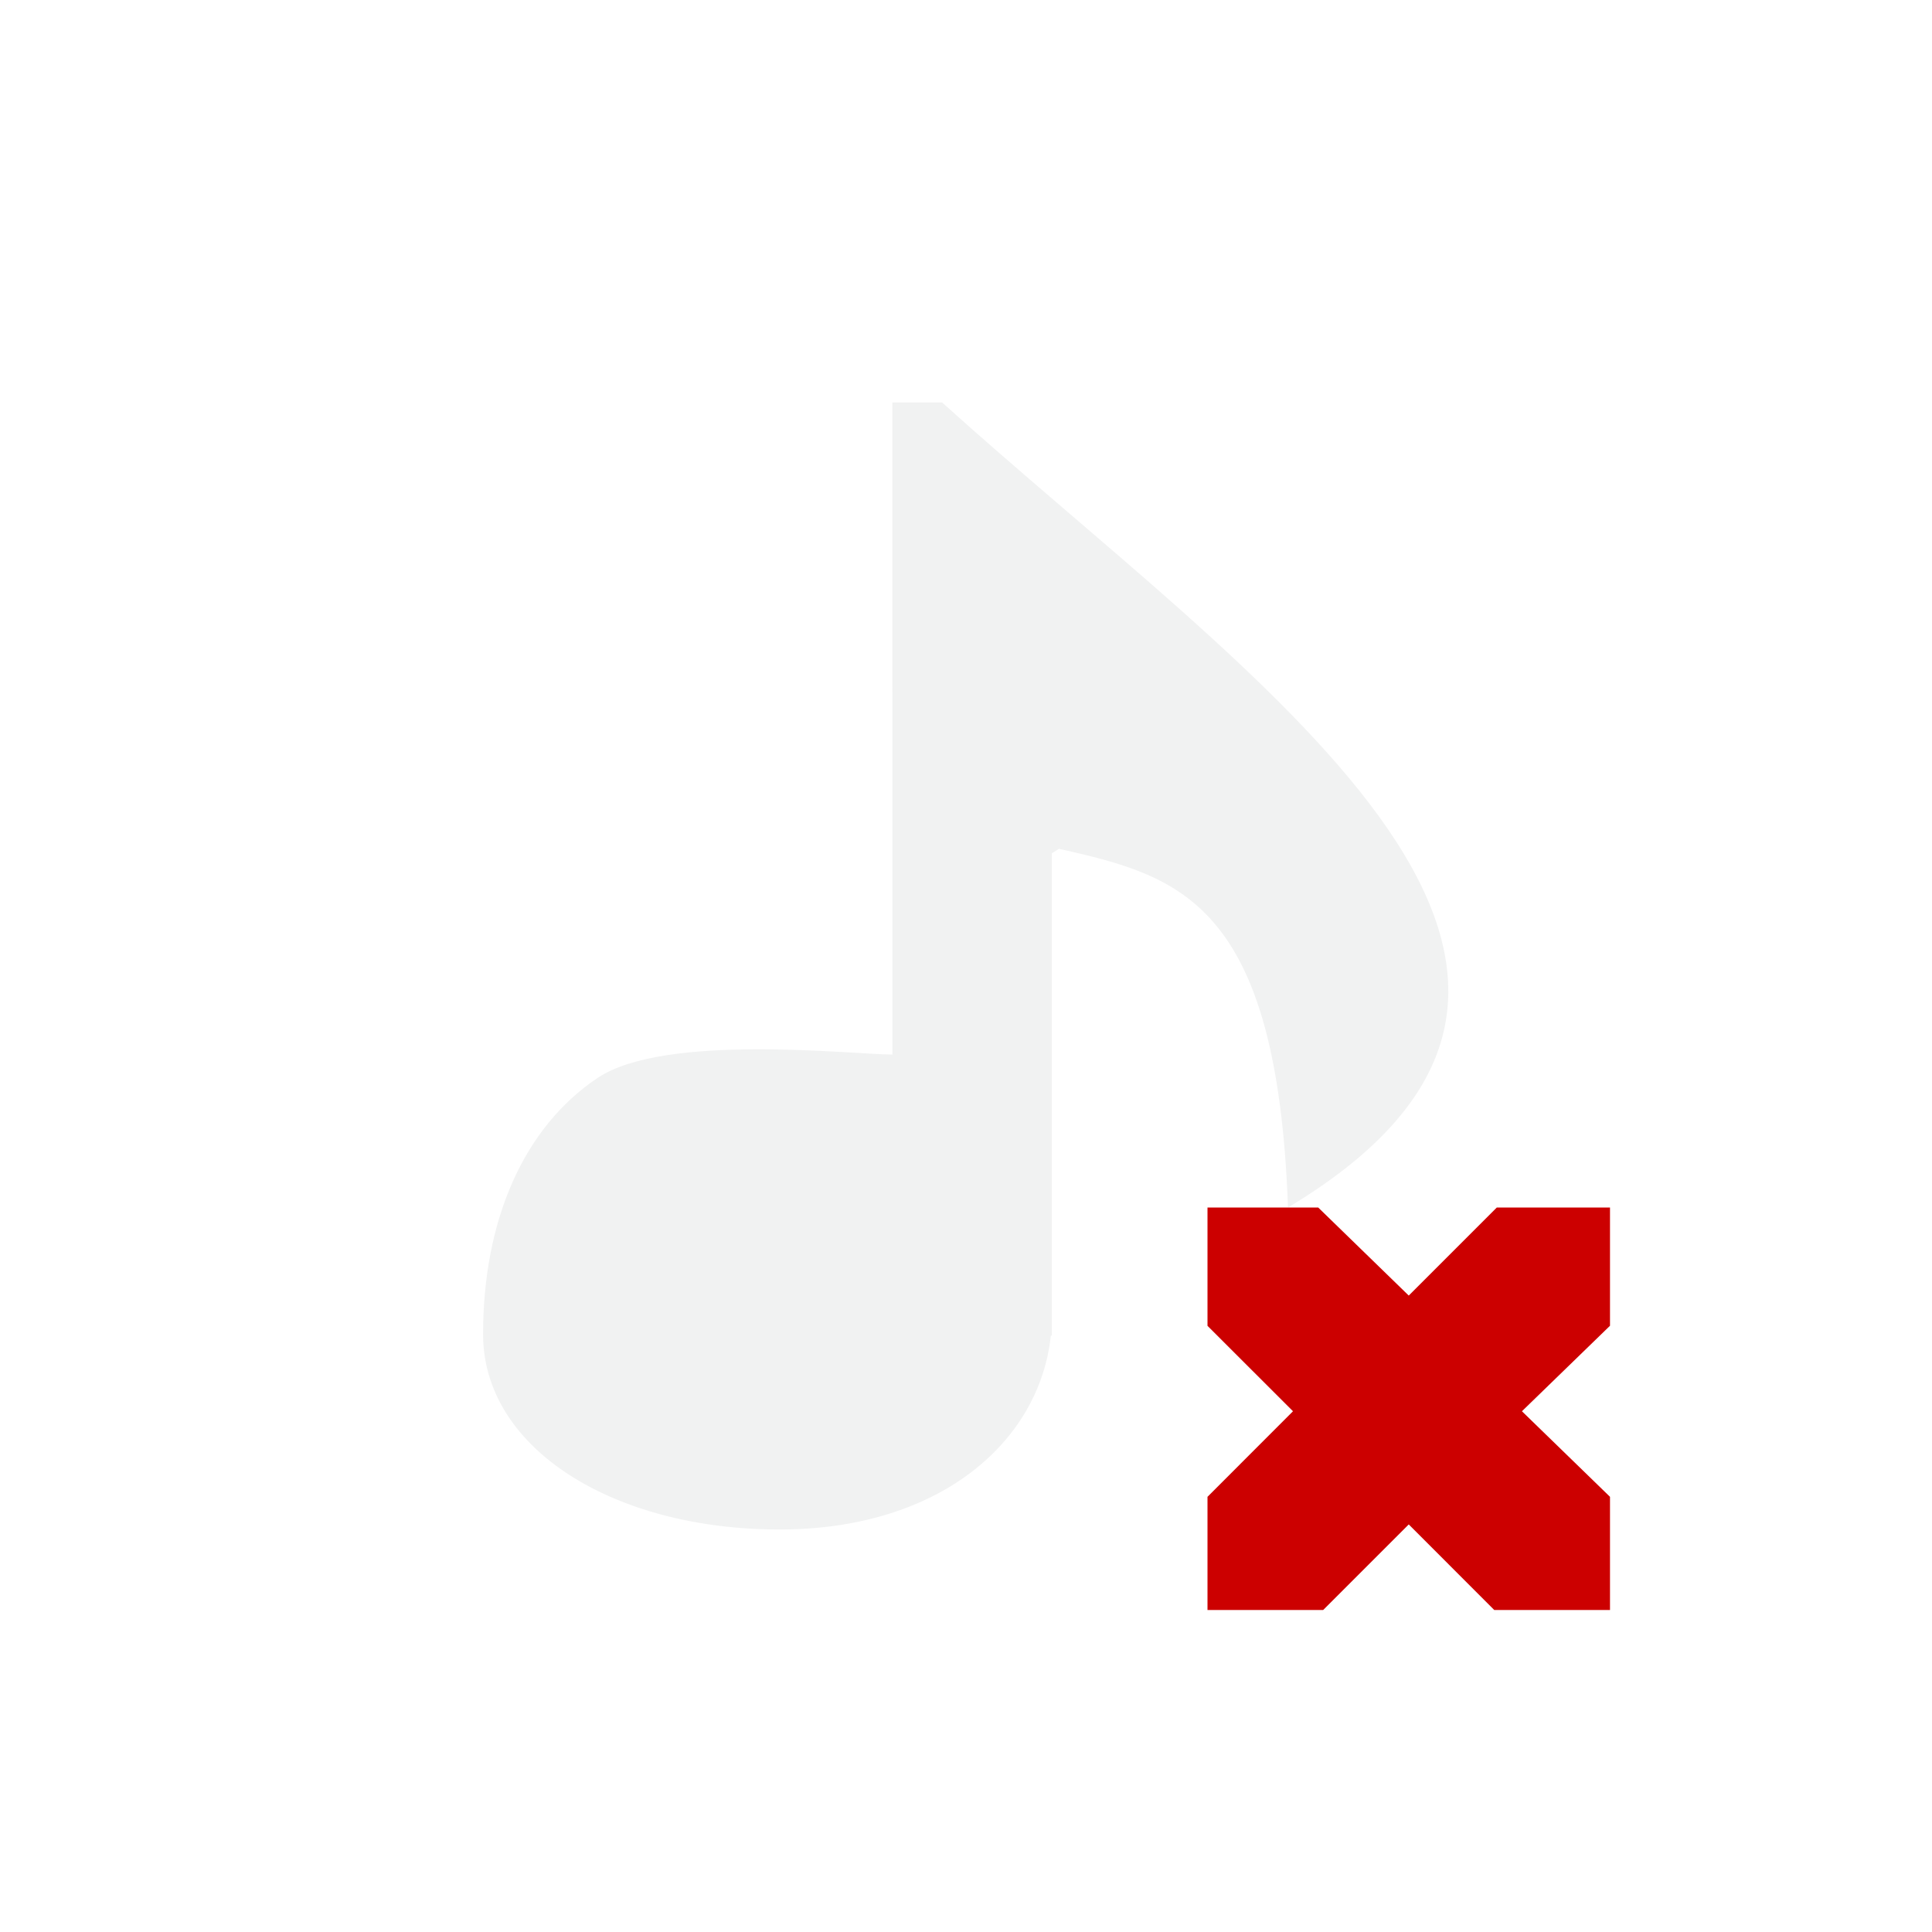
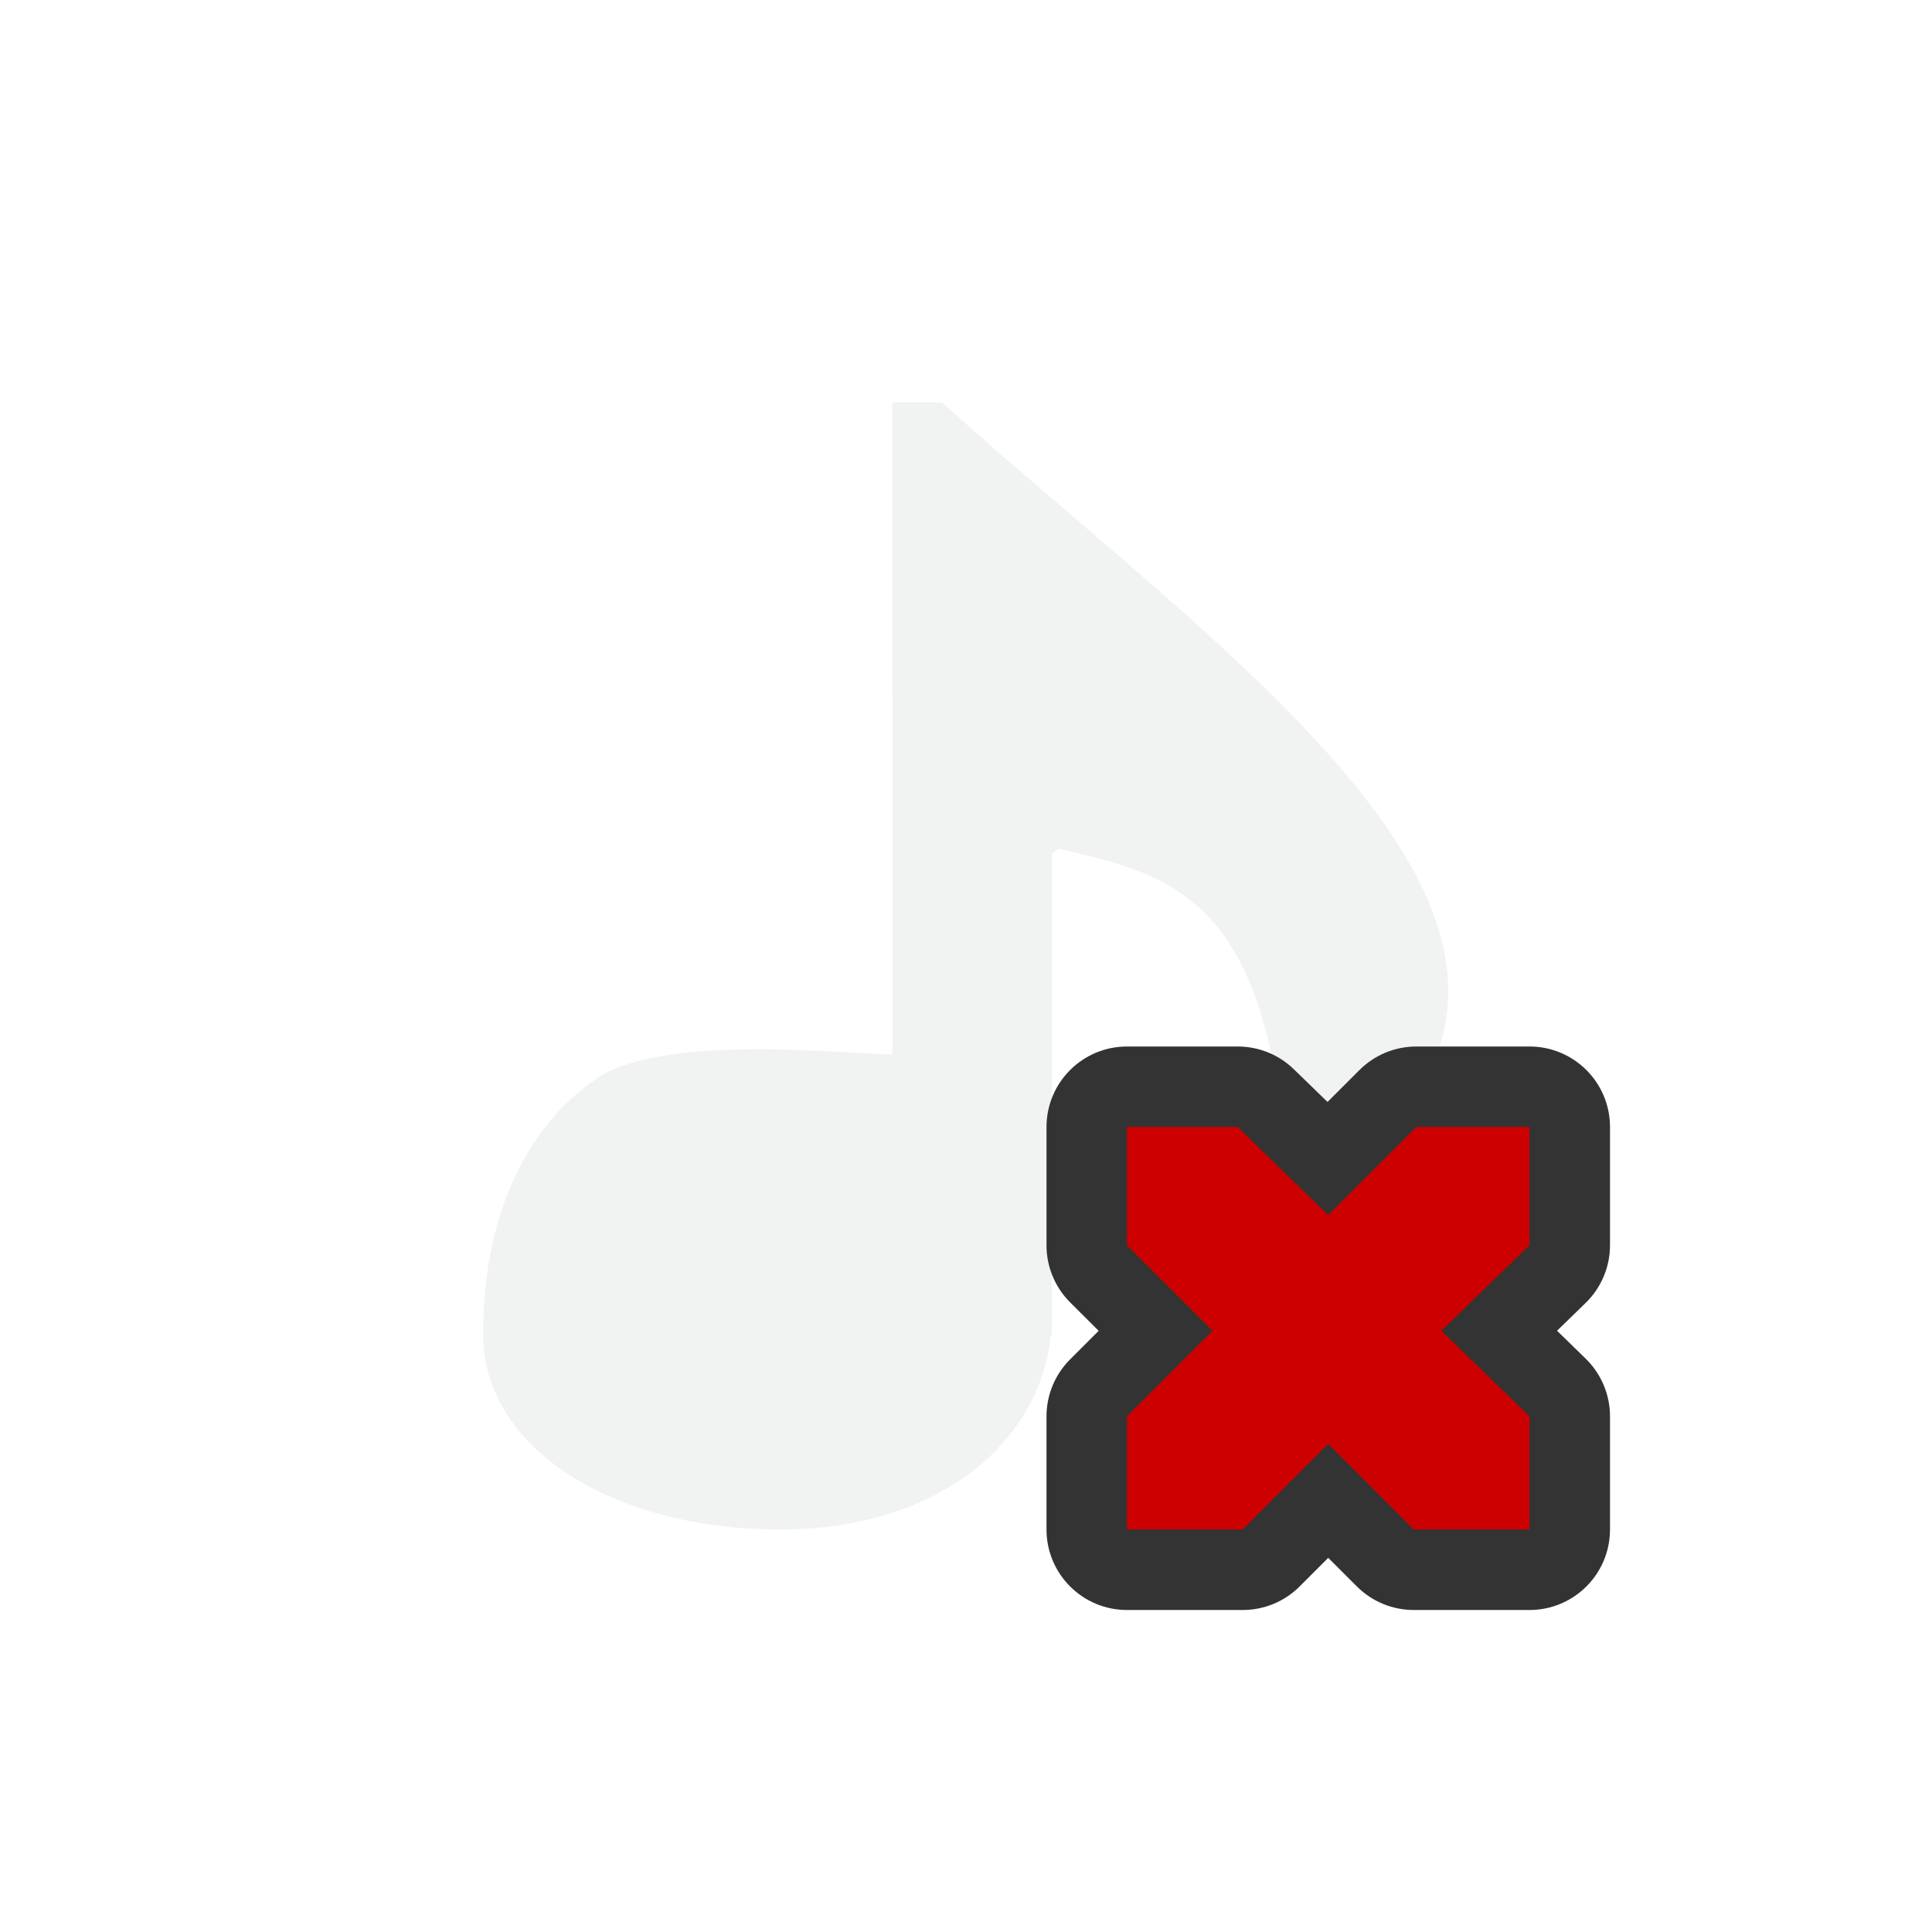
- <svg xmlns="http://www.w3.org/2000/svg" id="svg4" viewBox="-4 -4 24 24" version="1.1">
-   <path id="path2" style="stroke-width:1.444;fill:#f1f2f2" d="m7.085 1h0.619c3.752 3.394 9.296 7 4.296 10-0.137-3.802-1.346-4.117-2.845-4.456l-0.089 0.056v5.991h-0.012c-0.142 1.327-1.388 2.409-3.37 2.409-2.071 0-3.683-1.011-3.683-2.425 0-1.417 0.505-2.571 1.423-3.185 0.836-0.56 3.173-0.29 3.662-0.29z" />
-   <path id="path4550" style="color:#f1f2f2;fill:#cc0000" overflow="visible" d="m11 11h1.375l1.125 1.094 1.094-1.094h1.406v1.469l-1.094 1.062 1.094 1.063v1.406h-1.438l-1.062-1.063-1.063 1.063h-1.437v-1.406l1.062-1.063-1.062-1.061z" />
+ <svg xmlns="http://www.w3.org/2000/svg" viewBox="-4 -4 24 24" version="1.1">
+   <path stroke-width="1.444" fill="#f1f2f2" d="m7.085 1h0.619c3.752 3.394 9.296 7 4.296 10-0.137-3.802-1.346-4.117-2.845-4.456l-0.089 0.056v5.991h-0.012c-0.142 1.327-1.388 2.409-3.37 2.409-2.071 0-3.683-1.011-3.683-2.425 0-1.417 0.505-2.571 1.423-3.185 0.836-0.56 3.173-0.29 3.662-0.29z" />
+   <path style="color:#f1f2f2" d="m11 10a1 1 0 0 0 -1 1v1.471a1 1 0 0 0 0.293 0.707l0.355 0.354-0.355 0.355a1 1 0 0 0 -0.293 0.707v1.406a1 1 0 0 0 1 1h1.438a1 1 0 0 0 0.707 -0.293l0.355-0.355 0.355 0.355a1 1 0 0 0 0.707 0.293h1.438a1 1 0 0 0 1 -1v-1.406a1 1 0 0 0 -0.303 -0.717l-0.355-0.346 0.355-0.345a1 1 0 0 0 0.303 -0.717v-1.469a1 1 0 0 0 -1 -1h-1.406a1 1 0 0 0 -0.707 0.293l-0.396 0.396-0.418-0.406a1 1 0 0 0 -0.698 -0.283z" transform="translate(-1,-1)" fill="#333" />
+   <path style="color:#f1f2f2" fill="#c00" overflow="visible" d="m10 10h1.375l1.125 1.094 1.094-1.094h1.406v1.469l-1.094 1.062 1.094 1.063v1.406h-1.438l-1.062-1.063-1.063 1.063h-1.437v-1.406l1.062-1.063-1.062-1.061z" />
</svg>
